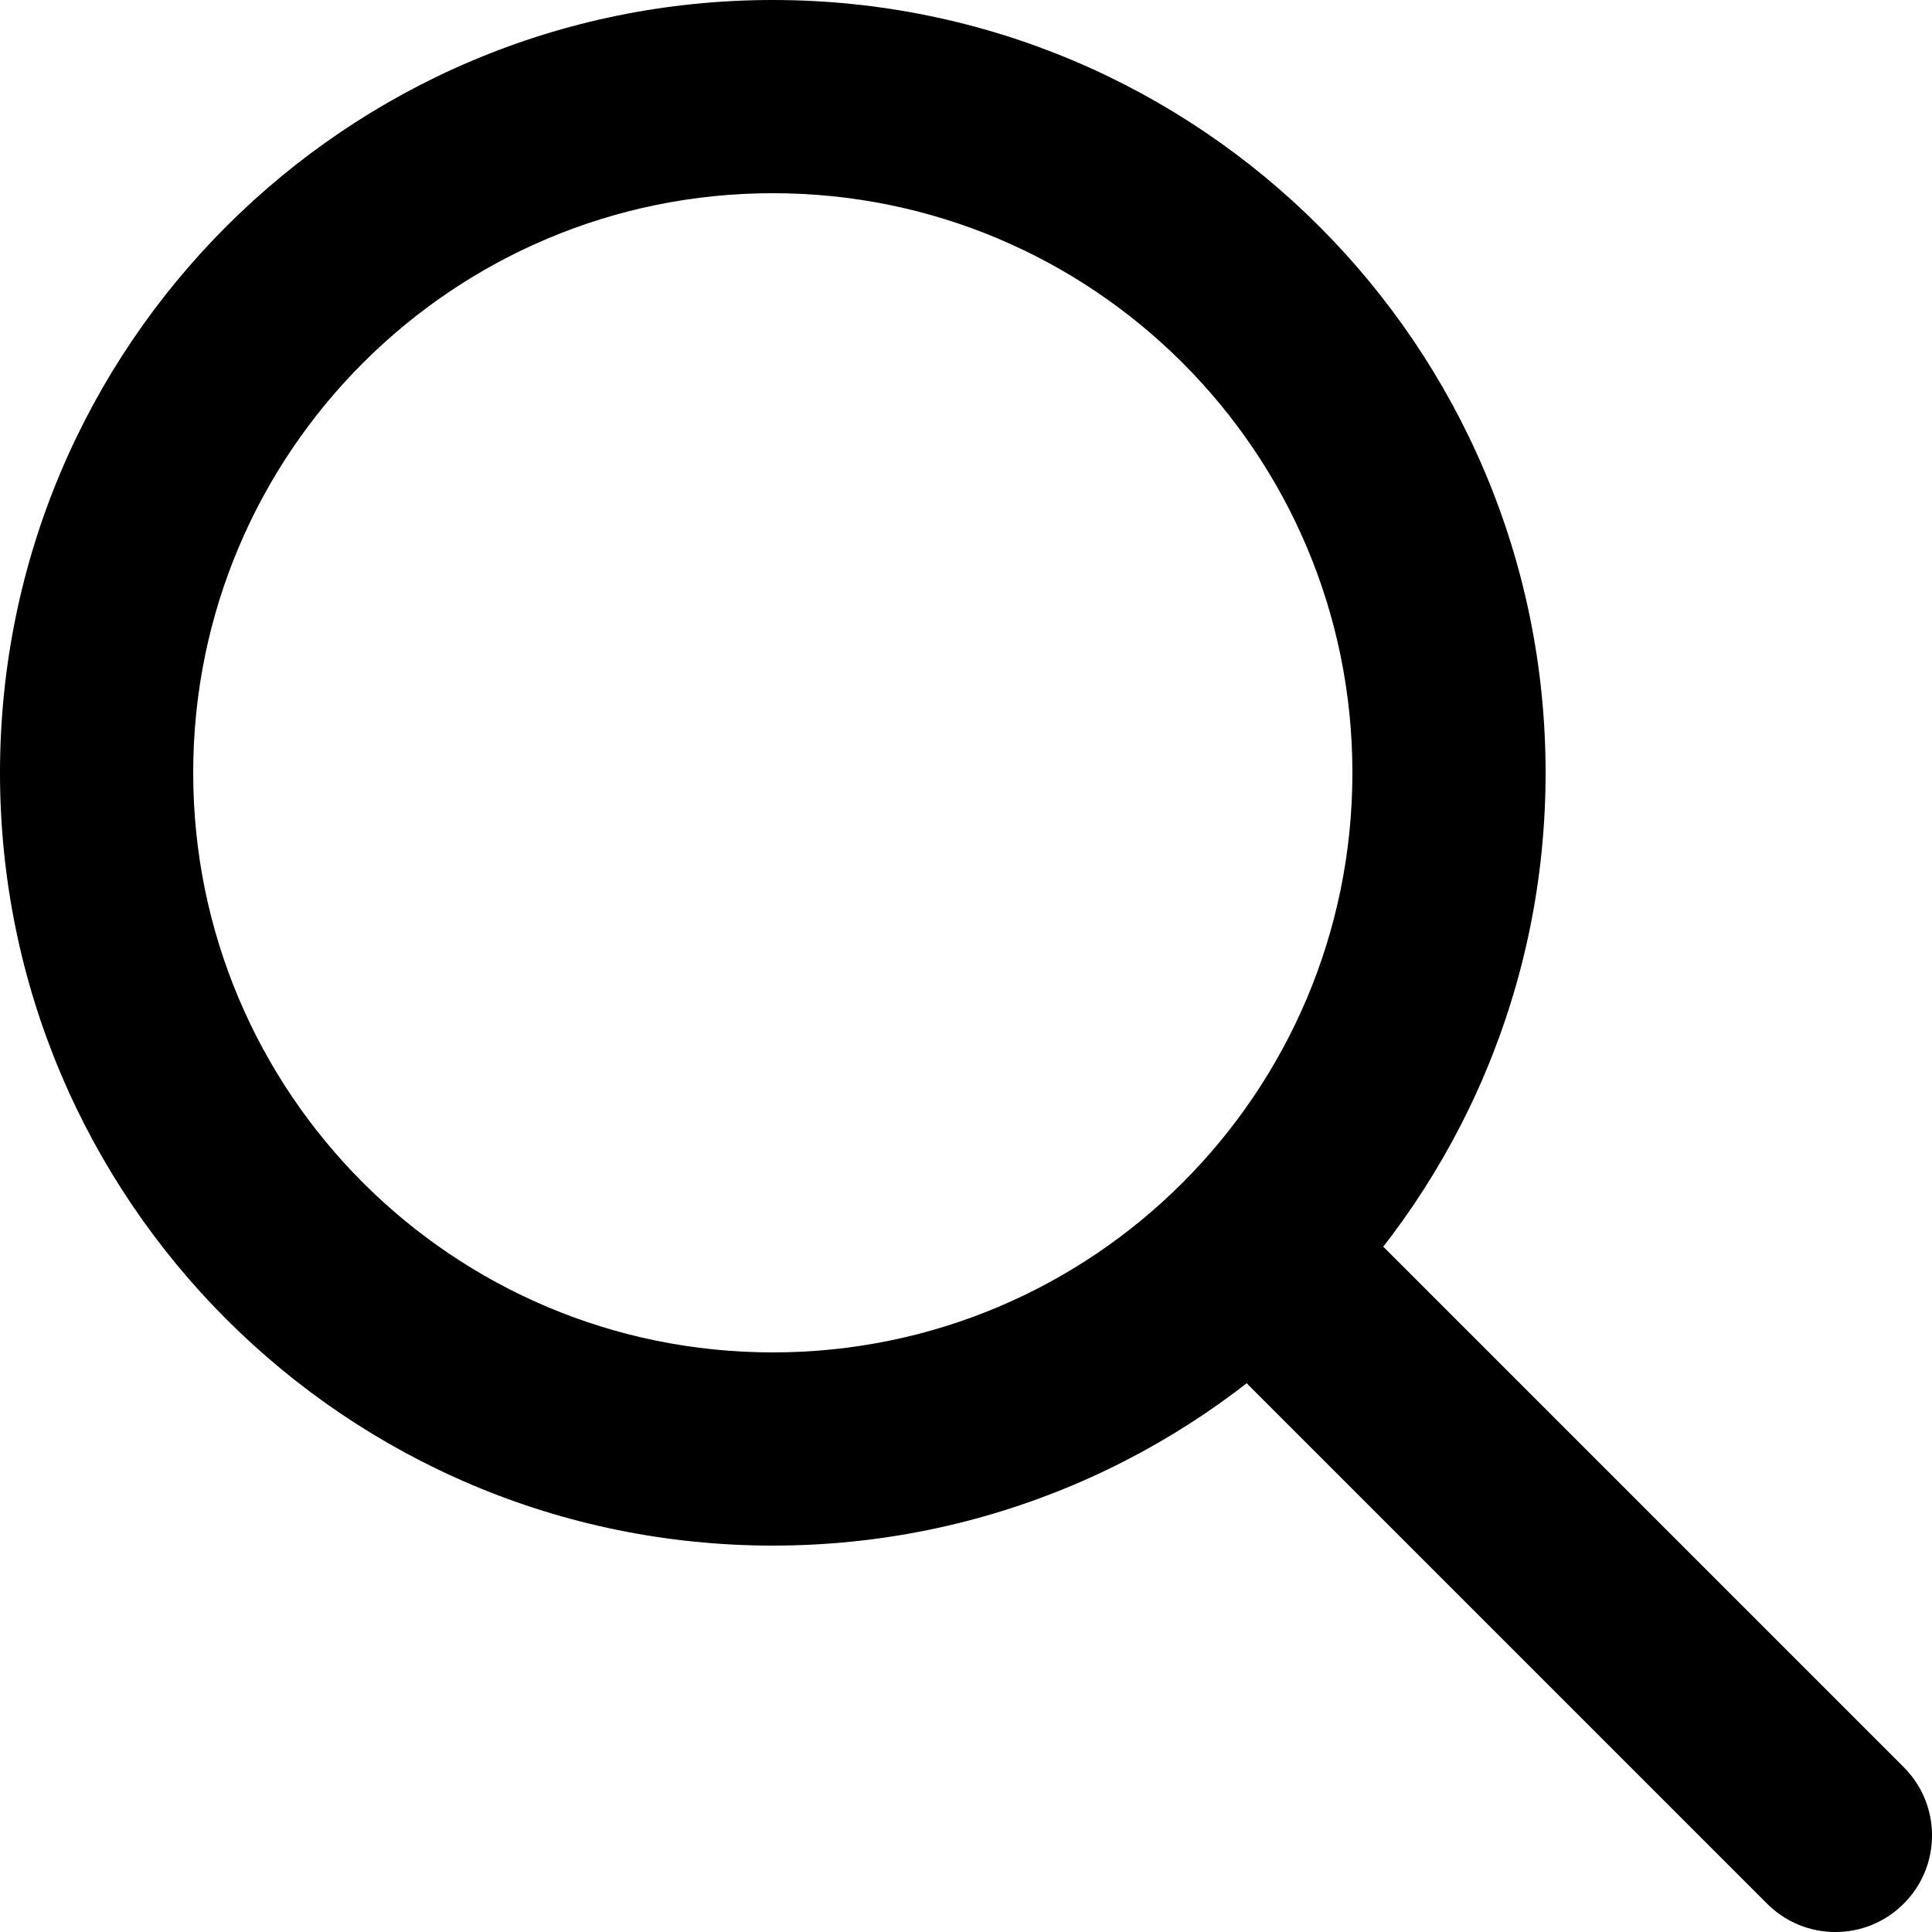
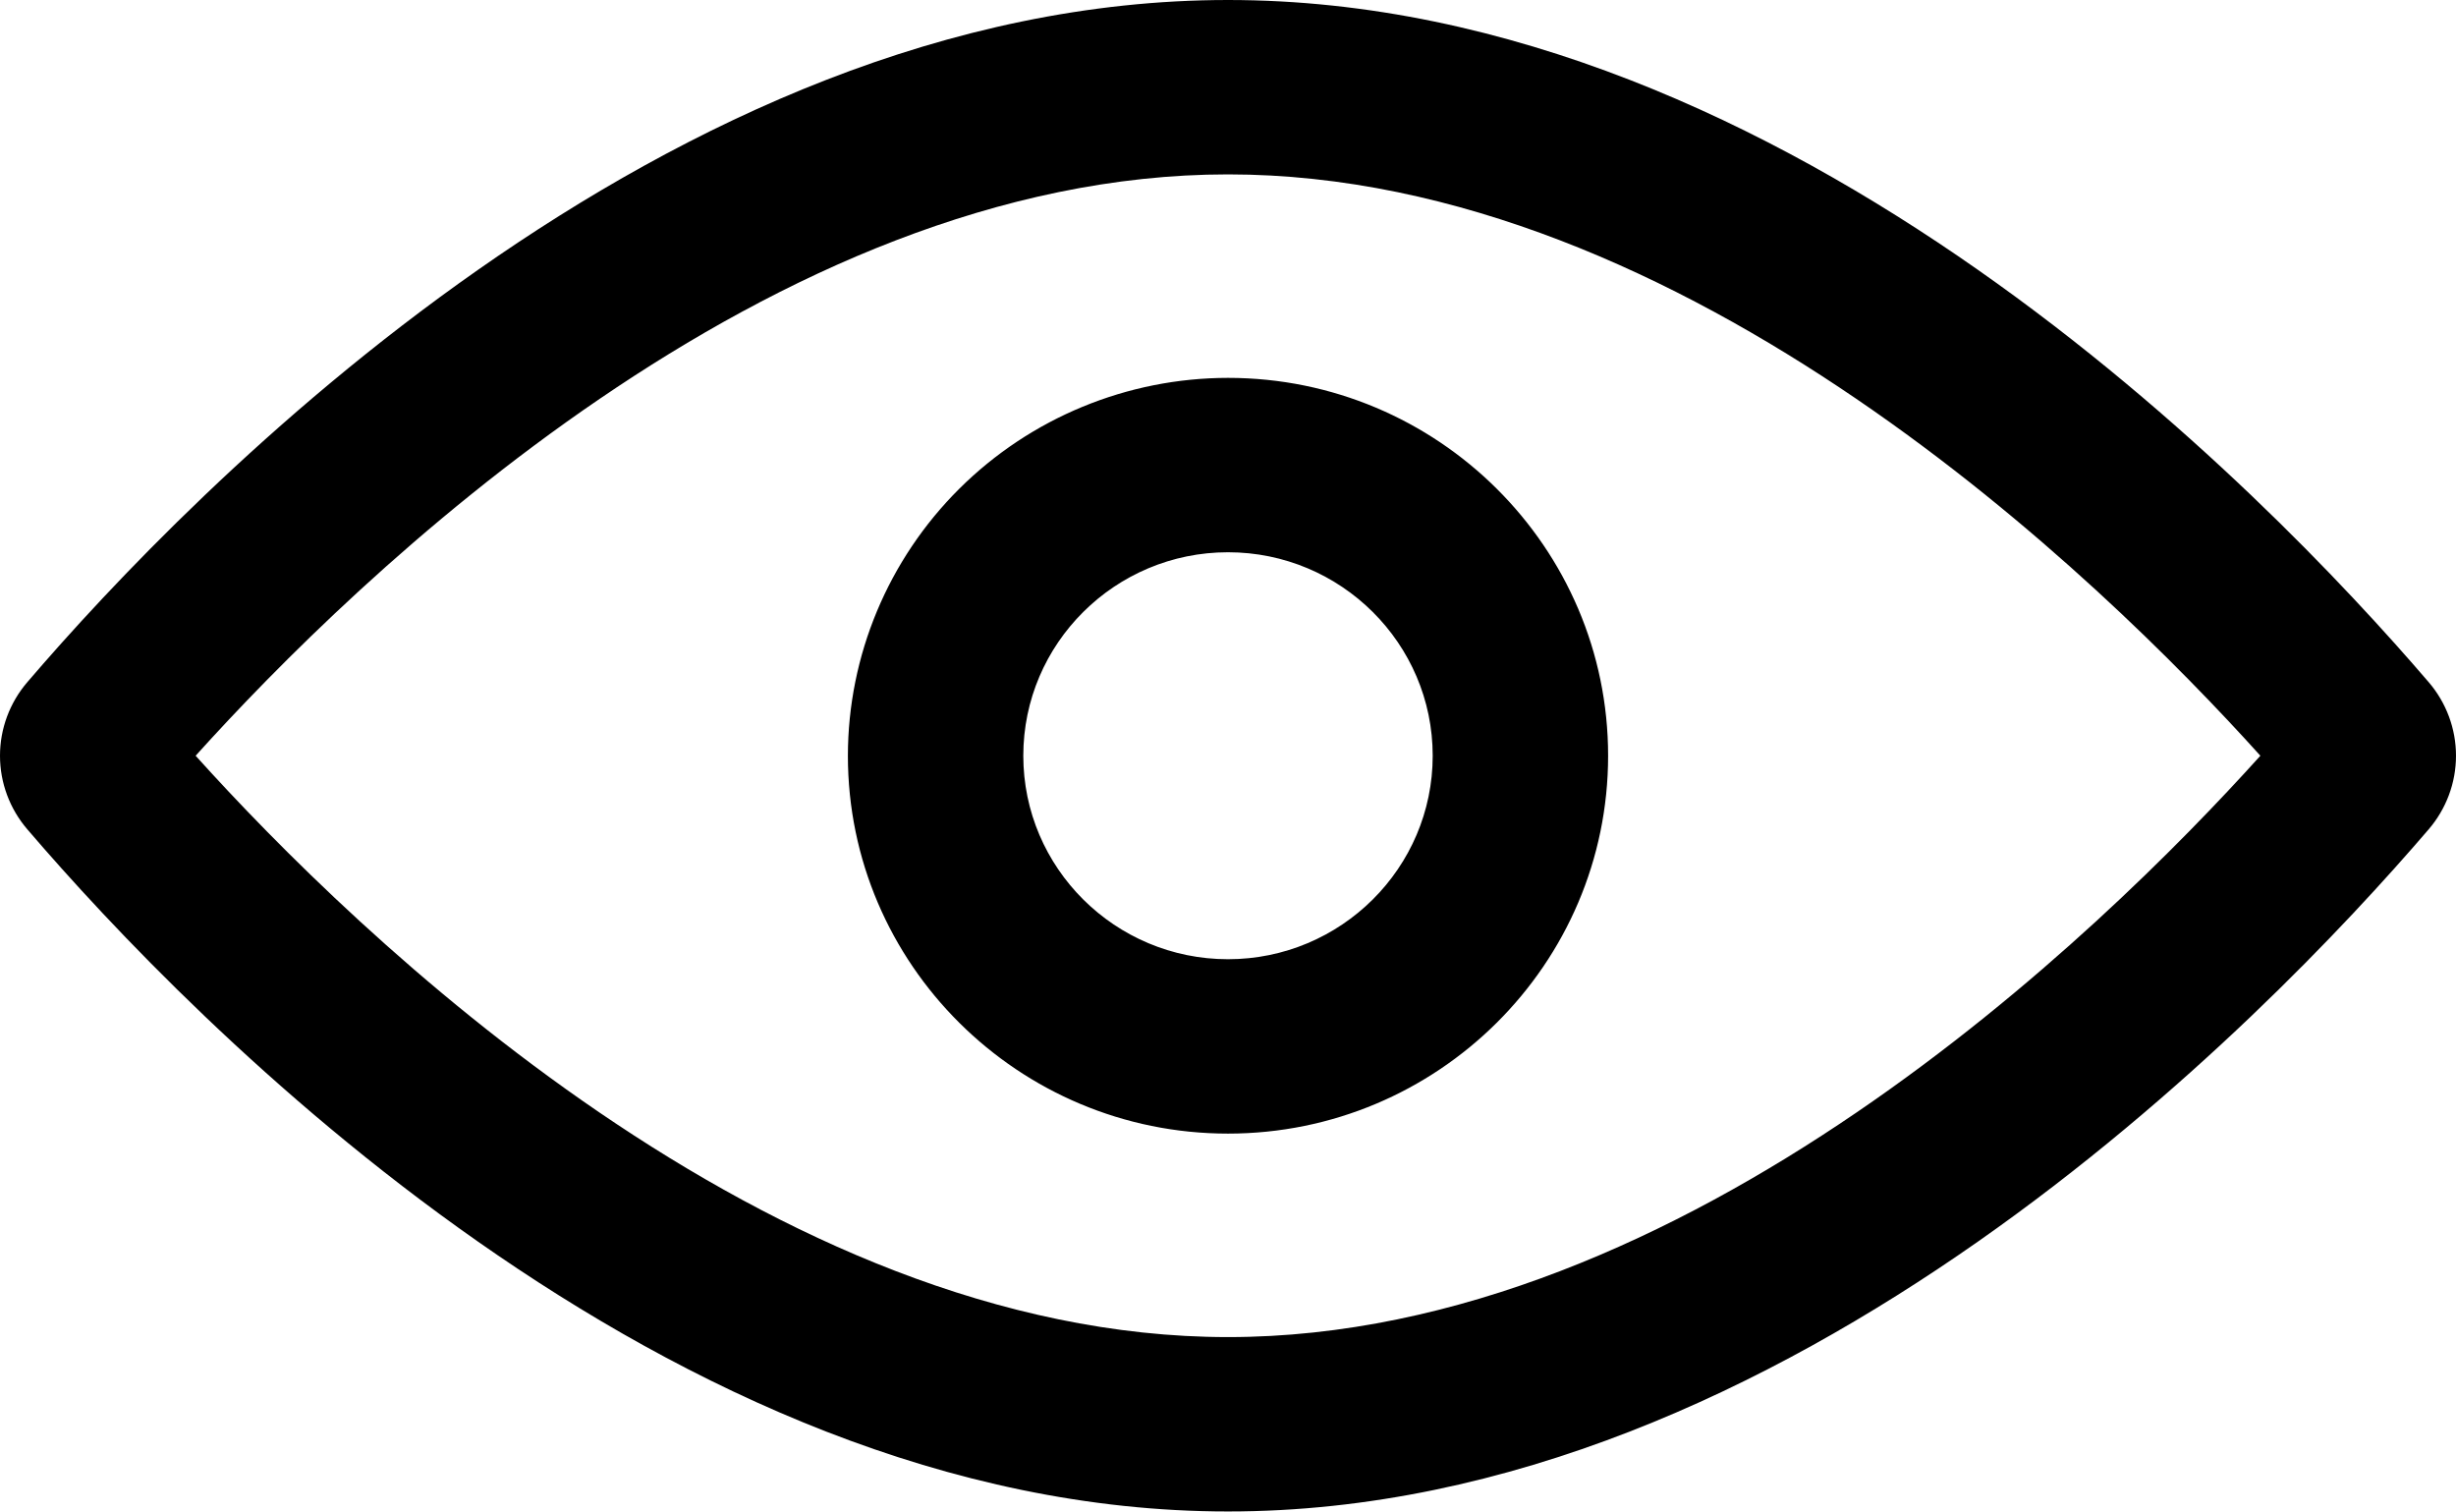
- <svg xmlns="http://www.w3.org/2000/svg" width="20" height="20" viewBox="0 0 20 20" fill="none">
-   <path fill-rule="evenodd" clip-rule="evenodd" d="M8 2C4.686 2 2 4.686 2 8C2 11.314 4.686 14 8 14C11.314 14 14 11.314 14 8C14 4.686 11.314 2 8 2ZM0 8C0 3.582 3.582 0 8 0C12.418 0 16 3.582 16 8C16 12.418 12.418 16 8 16C3.582 16 0 12.418 0 8Z" fill="black" />
-   <path fill-rule="evenodd" clip-rule="evenodd" d="M12.293 12.293C12.683 11.902 13.317 11.902 13.707 12.293L19.707 18.293C20.098 18.683 20.098 19.317 19.707 19.707C19.317 20.098 18.683 20.098 18.293 19.707L12.293 13.707C11.902 13.317 11.902 12.683 12.293 12.293Z" fill="black" />
+ <svg xmlns="http://www.w3.org/2000/svg" width="26" height="16" viewBox="0 0 26 16" fill="none">
+   <path d="M25.709 7.219C25.897 7.437 26 7.714 26 8C26 8.286 25.897 8.563 25.709 8.781C23.983 10.793 18.945 16 13 16C7.054 16 2.015 10.793 0.291 8.781C0.103 8.563 0 8.286 0 8C0 7.714 0.103 7.437 0.291 7.219C2.015 5.207 7.054 0 13 0C18.946 0 23.983 5.207 25.709 7.219ZM13 14.154C17.848 14.154 22.241 9.873 23.929 8C22.241 6.127 17.848 1.846 13 1.846C8.152 1.846 3.759 6.127 2.071 8C3.759 9.873 8.151 14.154 13 14.154ZM13 10.154C11.805 10.154 10.833 9.188 10.833 8C10.833 6.812 11.805 5.846 13 5.846C14.195 5.846 15.167 6.812 15.167 8C15.167 9.188 14.195 10.154 13 10.154ZM13 4C11.933 4.001 10.911 4.423 10.156 5.173C9.402 5.923 8.977 6.94 8.976 8C8.976 10.206 10.781 12 13 12C15.219 12 17.024 10.206 17.024 8C17.024 5.794 15.219 4 13 4Z" fill="black" />
</svg>
